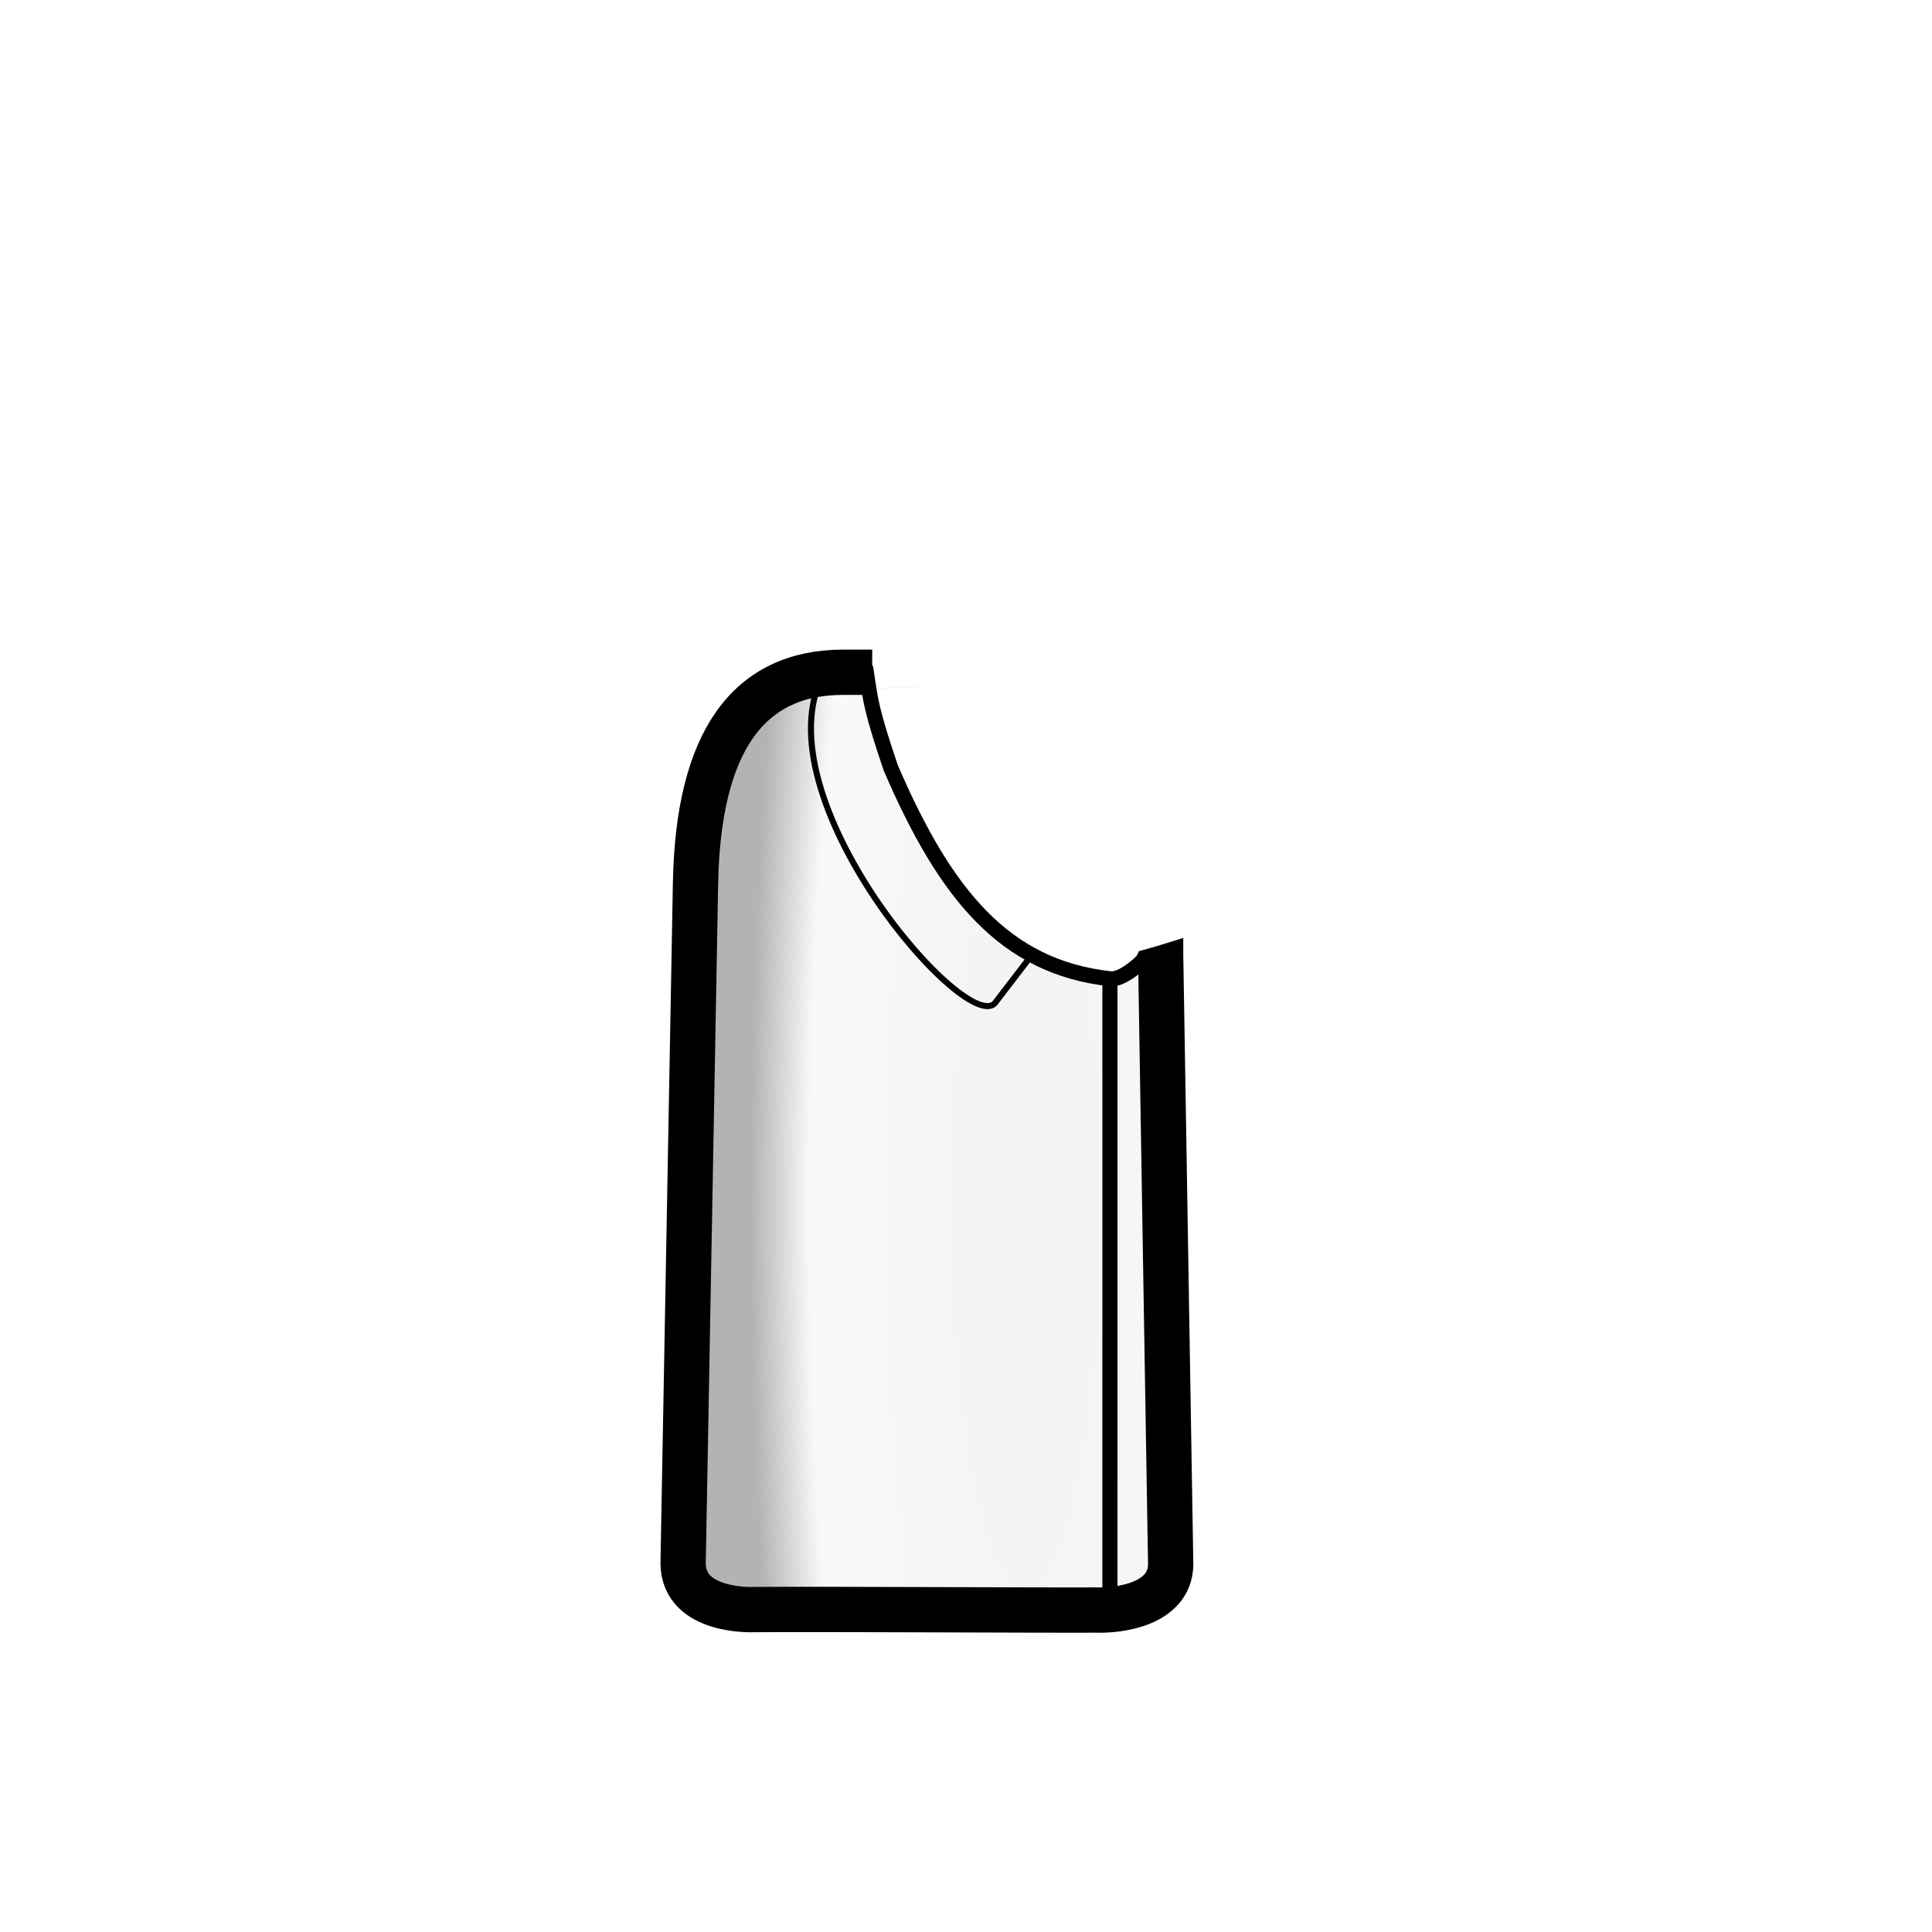
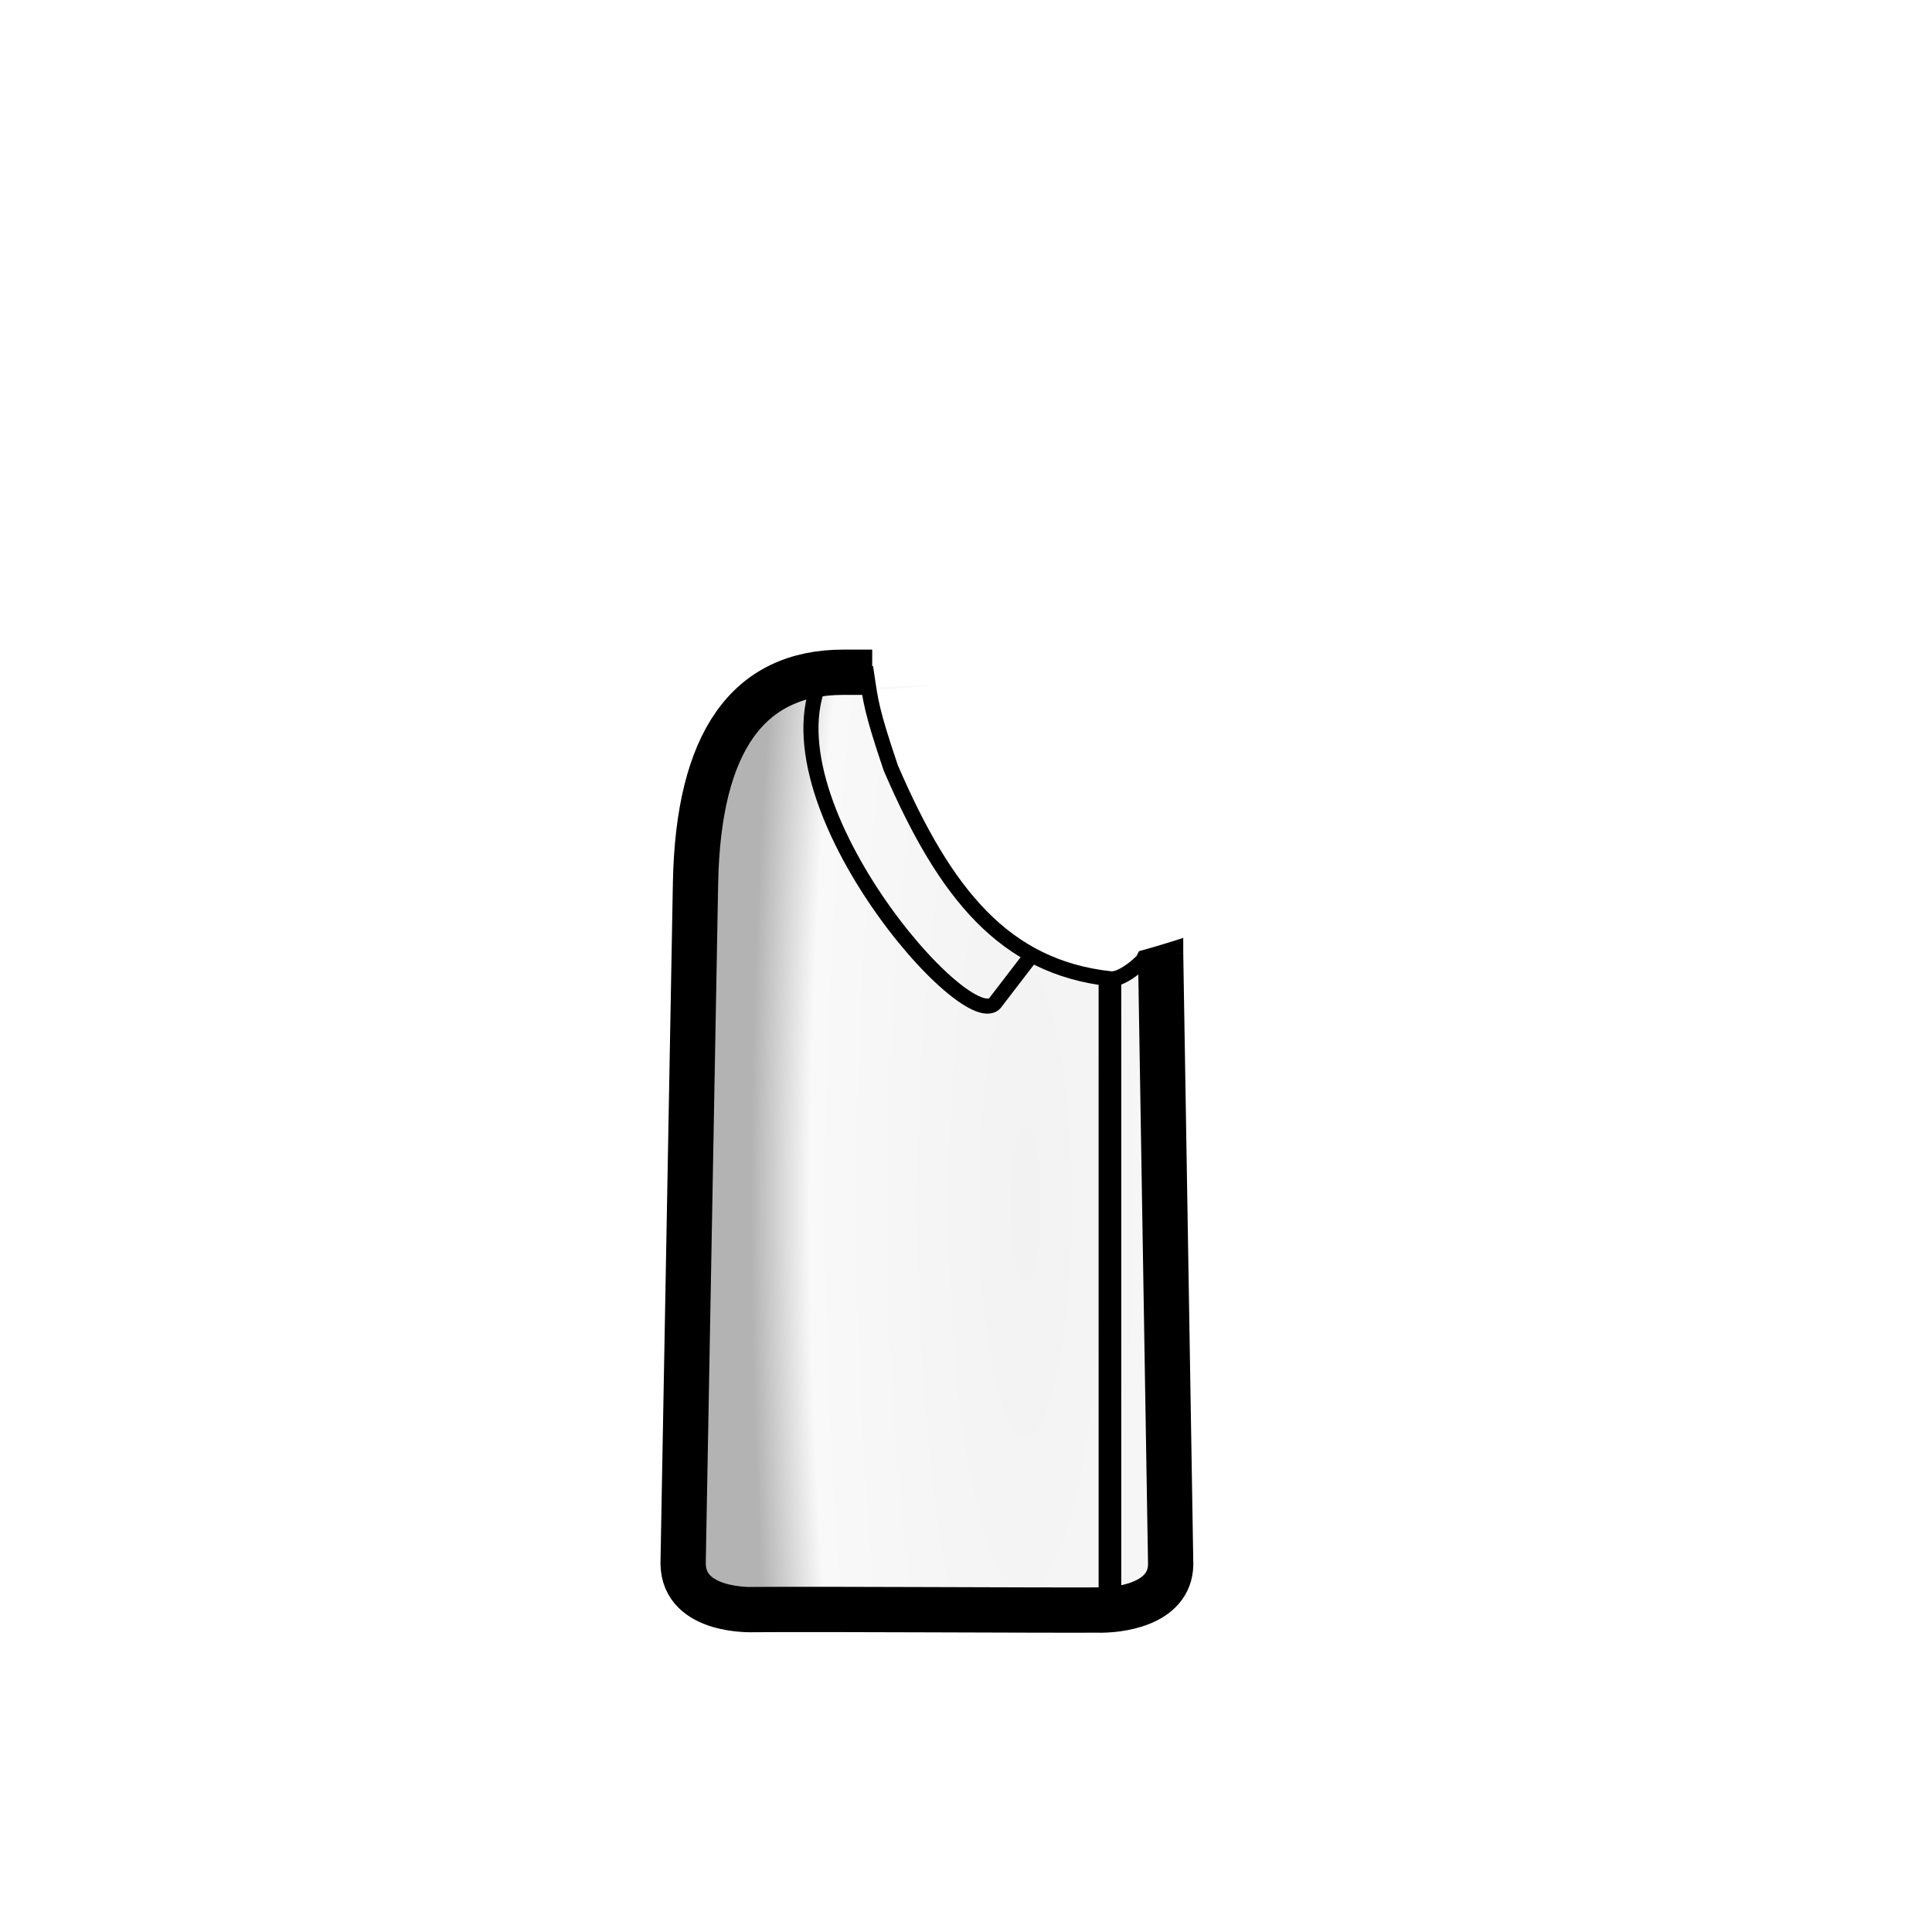
<svg xmlns="http://www.w3.org/2000/svg" xmlns:xlink="http://www.w3.org/1999/xlink" width="1280" height="1280" viewBox="0 0 338.667 338.667" version="1.1" id="svg5">
  <defs id="defs2">
    <linearGradient id="linearGradient3836-9">
      <stop style="stop-color:#f2f2f2;stop-opacity:1" offset="0" id="stop3832-7" />
      <stop style="stop-color:#f9f9f9;stop-opacity:1" offset="0.785" id="stop4186-4" />
      <stop style="stop-color:#b3b3b3;stop-opacity:1" offset="1" id="stop3834-8" />
    </linearGradient>
    <radialGradient xlink:href="#linearGradient3836-9" id="radialGradient3954-1-9-6" cx="704.682" cy="778.317" fx="704.682" fy="778.317" r="176.267" gradientTransform="matrix(-1.031404,0,0,-5.211067,1406.103,4853.171)" gradientUnits="userSpaceOnUse" />
    <radialGradient xlink:href="#linearGradient3836-9" id="radialGradient3954-1-9-6-8" cx="704.682" cy="778.317" fx="704.682" fy="778.317" r="176.267" gradientTransform="matrix(-1.031404,0,0,-5.211067,1431.238,4852.091)" gradientUnits="userSpaceOnUse" />
  </defs>
  <g id="layer1" style="display:none">
    <g id="g1924-7" transform="translate(205.1053,-21.31564)" style="display:inline">
      <path id="rect883-7-6-0-3" style="display:inline;fill:url(#radialGradient3954-1-9-6-8);fill-opacity:1;stroke:#000000;stroke-width:0;stroke-linecap:round;stroke-linejoin:round;stroke-miterlimit:4;stroke-dasharray:none" d="m 640.42,453.307 c -50.897,0.07 -90.697,7.034 -131.584,30.641 -14.331,23.118 -22.053,56.289 -22.895,99.9 l -8.223,481.457 h 161.254 c 55.19,0.827 78.531,0 163.309,0 l -9.506,-481.457 c -0.836,-43.338 -8.633,-76.367 -22.969,-99.467 C 725.055,458.543 690.378,453.211 640.42,453.307 Z M 640,483.158 c 43.54,0.347 77.385,23.077 77.385,52.27 C 716.526,607.344 642.342,644.438 640,644.438 c -2.342,0 -76.526,-37.094 -77.385,-109.01 0,-29.192 33.845,-51.923 77.385,-52.27 z" transform="matrix(0.2645833,0,0,0.2645833,-99.9887,21.60142)" />
      <path id="rect883-7" style="display:inline;fill:none;fill-opacity:1;stroke:#000000;stroke-width:7.938;stroke-linecap:round;stroke-linejoin:round;stroke-miterlimit:4;stroke-dasharray:none" d="m 54.498,139.156 c -16.718,0 -25.438,12.207 -25.915,36.921 l -2.176,127.386 h 42.665 c 14.602,0.219 20.778,0 43.209,0 l -2.515,-127.386 c -0.477,-24.714 -9.402,-36.921 -26.12,-36.921 h -14.574 z" />
    </g>
    <path style="display:inline;fill:#000000;stroke-width:0;stroke-linejoin:round" id="path1895-1" d="m 284.473,187.981 a 2.745,2.745 0 0 1 -2.745,2.745 2.745,2.745 0 0 1 -2.745,-2.745 2.745,2.745 0 0 1 2.744,-2.746 2.745,2.745 0 0 1 2.746,2.744" />
    <path style="display:inline;fill:#000000;stroke-width:0;stroke-linejoin:round" id="path1895-15" d="m 284.473,212.775 a 2.745,2.745 0 0 1 -2.745,2.745 2.745,2.745 0 0 1 -2.745,-2.745 2.745,2.745 0 0 1 2.744,-2.745 2.745,2.745 0 0 1 2.746,2.744" />
    <path style="display:inline;fill:#000000;stroke-width:0;stroke-linejoin:round" id="path1895-3" d="m 284.473,237.569 a 2.745,2.745 0 0 1 -2.745,2.745 2.745,2.745 0 0 1 -2.745,-2.745 2.745,2.745 0 0 1 2.744,-2.746 2.745,2.745 0 0 1 2.746,2.744" />
    <path style="display:inline;fill:#000000;stroke-width:0;stroke-linejoin:round" id="path1895-6" d="m 284.473,262.363 a 2.745,2.745 0 0 1 -2.745,2.745 2.745,2.745 0 0 1 -2.745,-2.745 2.745,2.745 0 0 1 2.744,-2.746 2.745,2.745 0 0 1 2.746,2.744" />
    <path style="display:inline;fill:none;stroke:#000000;stroke-width:1.058;stroke-linecap:butt;stroke-linejoin:miter;stroke-miterlimit:4;stroke-dasharray:none;stroke-opacity:1" d="m 159.778,159.34 -10.427,7.742 c 0,0 -10.516,-15.765 -8.401,-26.706 2.564,-13.259 13.272,-19.462 28.383,-19.854 m 9.555,38.818 10.427,7.742 c 0,0 10.516,-15.765 8.401,-26.706 -2.564,-13.259 -13.272,-19.462 -28.383,-19.854" id="path2638" transform="translate(105.1166,5.048274)" />
    <path style="display:inline;fill:none;stroke:#000000;stroke-width:1.058;stroke-linecap:butt;stroke-linejoin:miter;stroke-miterlimit:4;stroke-dasharray:none;stroke-opacity:1" d="M 274.45,170.793 V 279.291" id="path3514" />
    <path id="path875" style="display:inline;fill:none;stroke:#000000;stroke-width:1.058;stroke-linejoin:round" d="m 169.333,165.745 c -0.62,0 -20.248,-9.814 -20.475,-28.842 0,-7.724 8.955,-13.738 20.475,-13.83 m 0,42.672 c 0.62,0 20.248,-9.814 20.475,-28.842 0,-7.724 -8.955,-13.738 -20.475,-13.83" transform="translate(105.1166,5.048274)" />
  </g>
  <g id="layer2" style="display:inline">
    <g id="g1924" transform="translate(93.33832,-21.31562)">
      <path id="rect883-7-6-0" style="display:inline;fill:url(#radialGradient3954-1-9-6);fill-opacity:1;stroke:#000000;stroke-width:0;stroke-linecap:round;stroke-linejoin:round;stroke-miterlimit:4;stroke-dasharray:none" d="m 615.285,454.387 c -50.897,0.07 -90.697,7.034 -131.584,30.641 -14.331,23.118 -22.053,56.289 -22.895,99.9 l -8.223,481.457 h 161.254 c 55.19,0.827 78.531,0 163.309,0 L 763.565,636.506 c -14.791,-2.021 -18.684,10.23 -28.72,10.199 -59.751,9.067 -148.965,-113.131 -158.526,-189.08 -7.172,-0.309 46.79,-3.254 38.966,-3.239 z" transform="matrix(0.2645833,0,0,0.2645833,-93.33832,21.31562)" />
      <path id="rect883-7-7" style="display:inline;fill:none;fill-opacity:1;stroke:#000000;stroke-width:30;stroke-linecap:butt;stroke-linejoin:round;stroke-miterlimit:4;stroke-dasharray:none" d="m 577.863,445.383 h -19.111 c -63.186,0 -96.145,46.139 -97.947,139.545 l -8.223,450.88 c 0.257,32.89 46.966,30.577 46.966,30.577 49.689,-0.371 182.849,0.501 227.509,0.31 13.054,0.411 48.188,-3.146 48.547,-30.259 l -6.667,-404.857" transform="matrix(0.2645833,0,0,0.2645833,-93.33832,21.31562)" />
    </g>
    <path style="display:inline;fill:none;stroke:#000000;stroke-width:2.646;stroke-linecap:square;stroke-linejoin:miter;stroke-miterlimit:4;stroke-dasharray:none;stroke-opacity:1" d="m 151.929,118.24 c 0.685,4.625 0.815,6.309 4.218,16.367 9.549,22.181 19.965,34.935 38.491,36.969 1.994,0.219 4.873,-2.453 4.873,-2.453" id="path3514-5-6" />
-     <path style="fill:none;stroke:#000000;stroke-width:1.058;stroke-linecap:butt;stroke-linejoin:miter;stroke-miterlimit:4;stroke-dasharray:none;stroke-opacity:1" d="m 180.853,167.43 -6.267,8.169 c -4.386,7.041 -41.938,-36.015 -30.155,-57.612" id="path5653" />
-     <path style="fill:none;stroke:#000000;stroke-width:2.646;stroke-linecap:butt;stroke-linejoin:miter;stroke-miterlimit:4;stroke-dasharray:none;stroke-opacity:1" d="M 194.564,171.384 V 280.616" id="path11738" />
+     <path style="fill:none;stroke:#000000;stroke-width:2.646;stroke-linecap:butt;stroke-linejoin:miter;stroke-miterlimit:4;stroke-dasharray:none;stroke-opacity:1" d="m 180.853,167.43 -6.267,8.169 c -4.386,7.041 -41.938,-36.015 -30.155,-57.612" id="path5653" />
+     <path style="fill:none;stroke:#000000;stroke-width:3.969;stroke-linecap:butt;stroke-linejoin:miter;stroke-miterlimit:4;stroke-dasharray:none;stroke-opacity:1" d="M 194.564,171.384 V 280.616" id="path11738" />
    <path style="fill:#000000;stroke:#000000;stroke-width:0;stroke-linecap:butt;stroke-linejoin:miter;stroke-miterlimit:4;stroke-dasharray:none;stroke-opacity:1" d="m 207.416,164.404 v 2.678 l -8.174,0.468 0.418,-0.817 c 2.646,-0.723 5.268,-1.517 7.756,-2.329 z" id="path977" />
  </g>
</svg>
